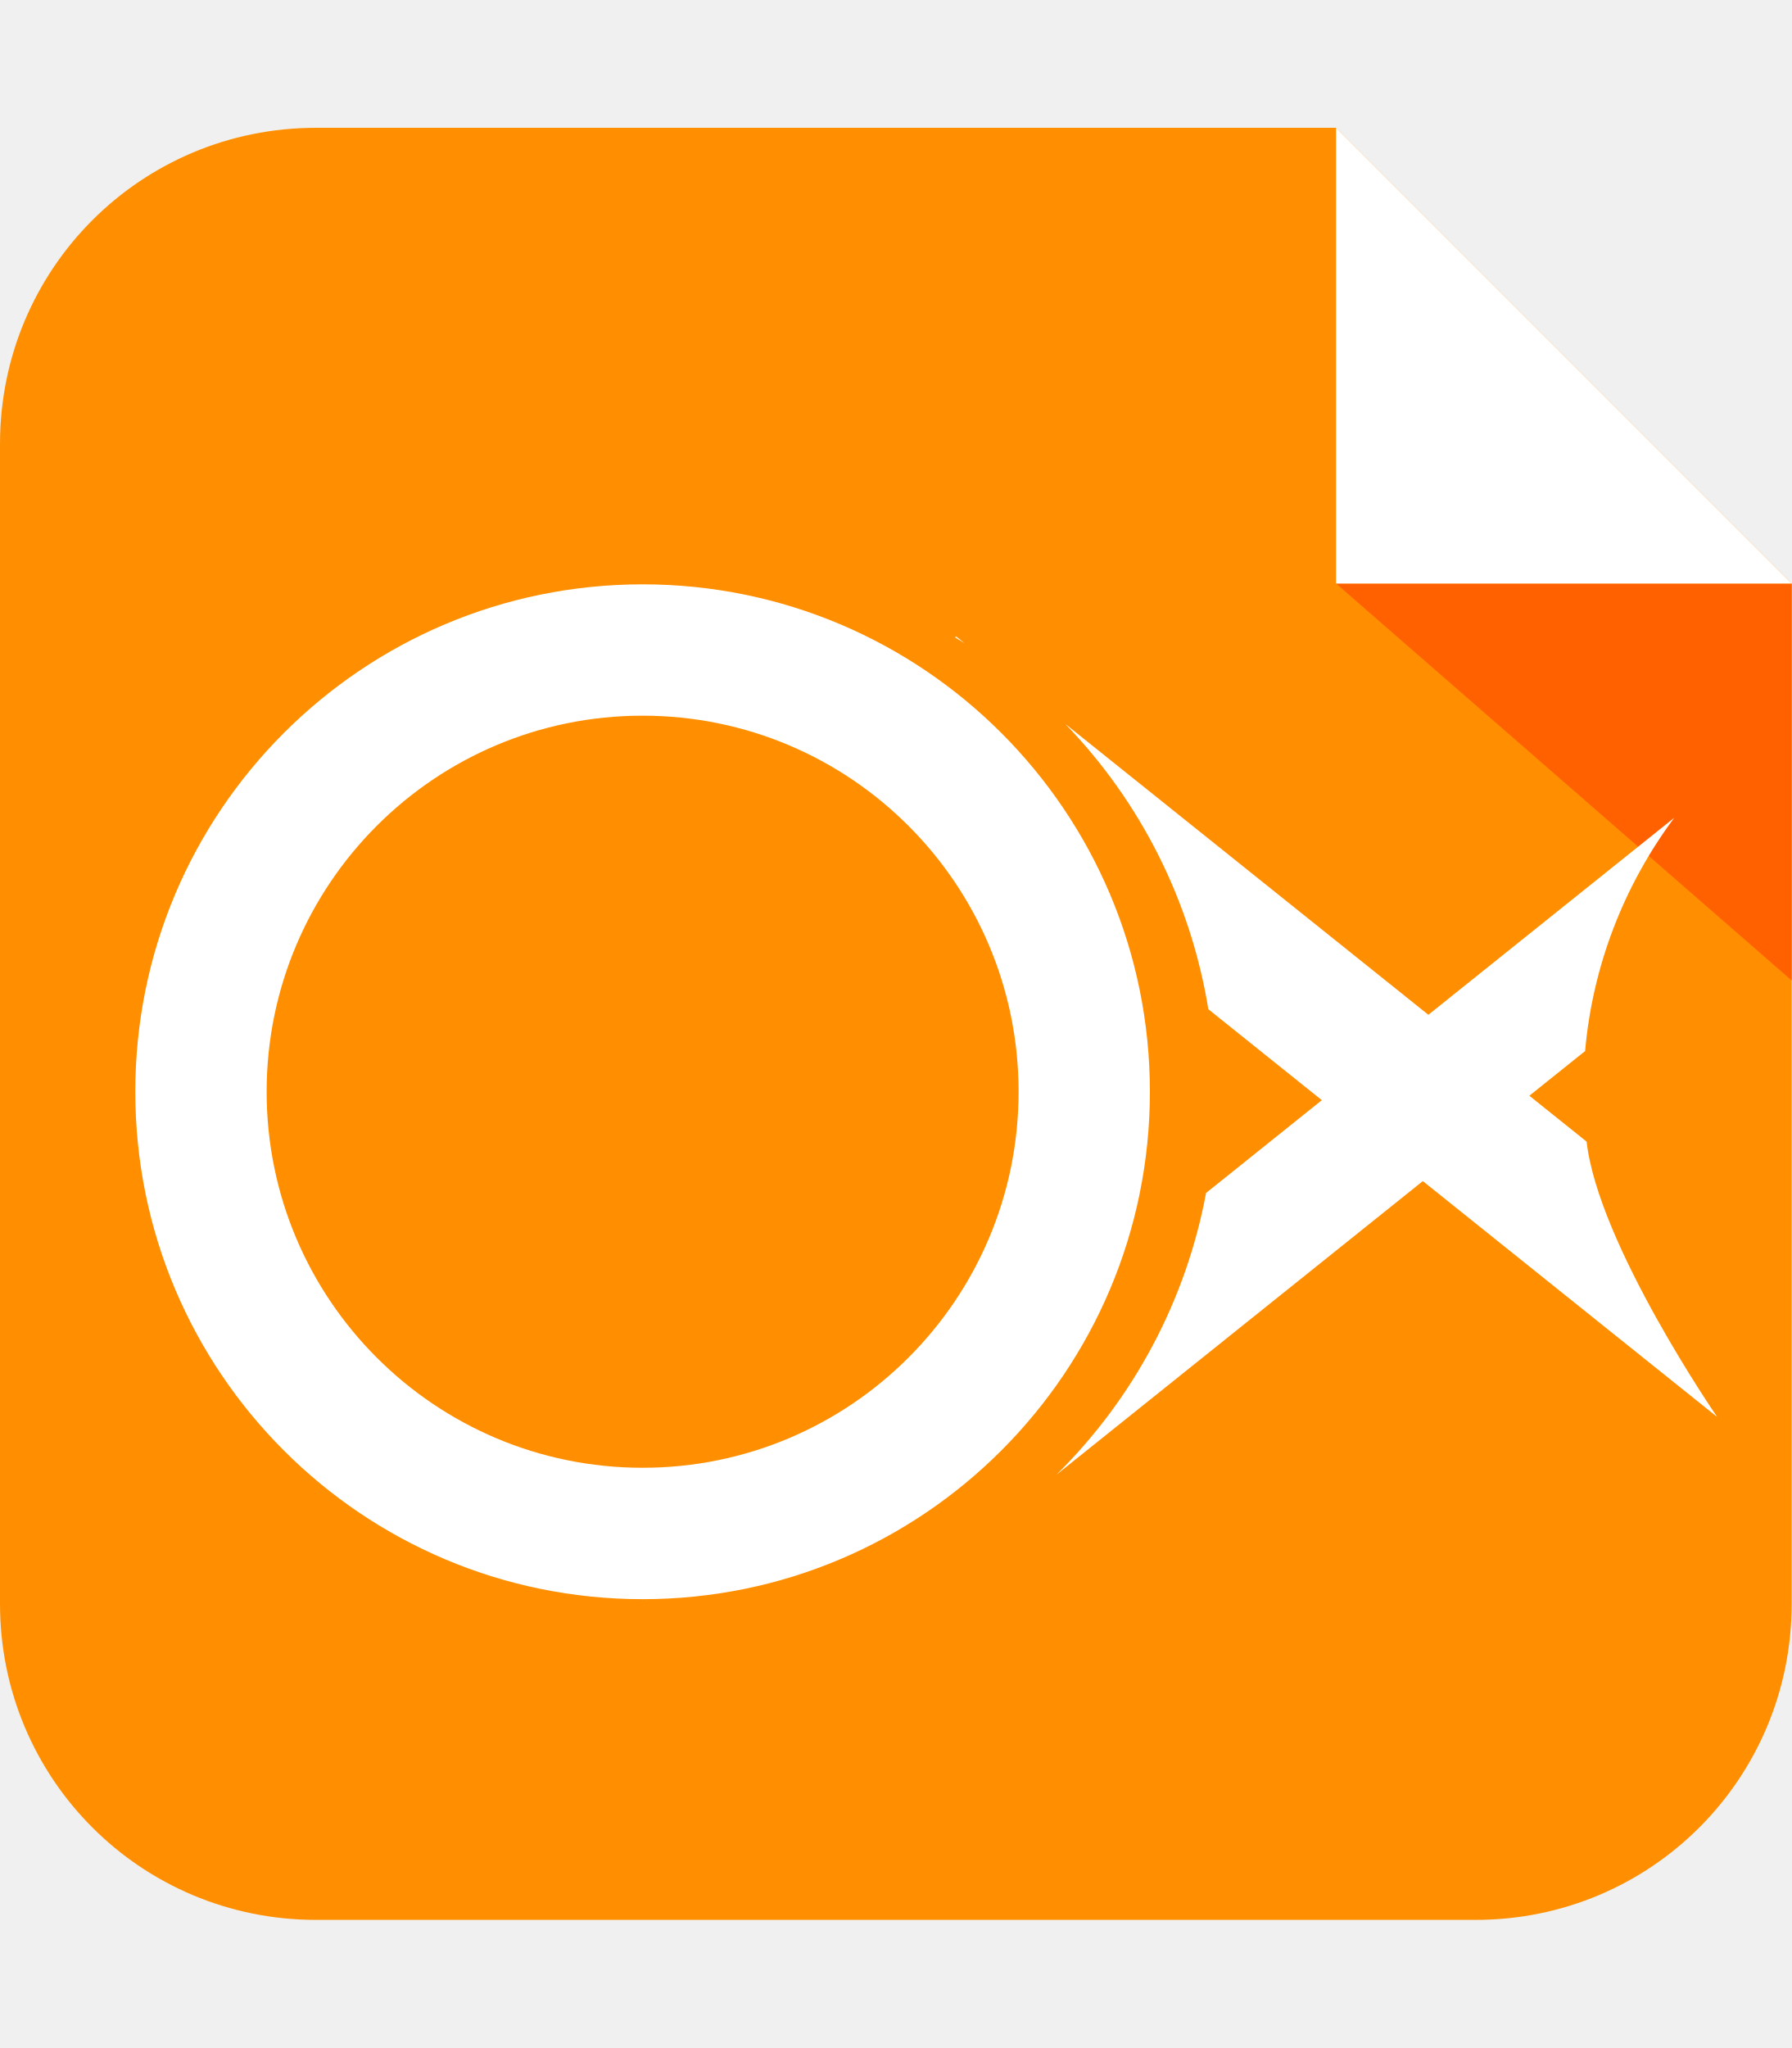
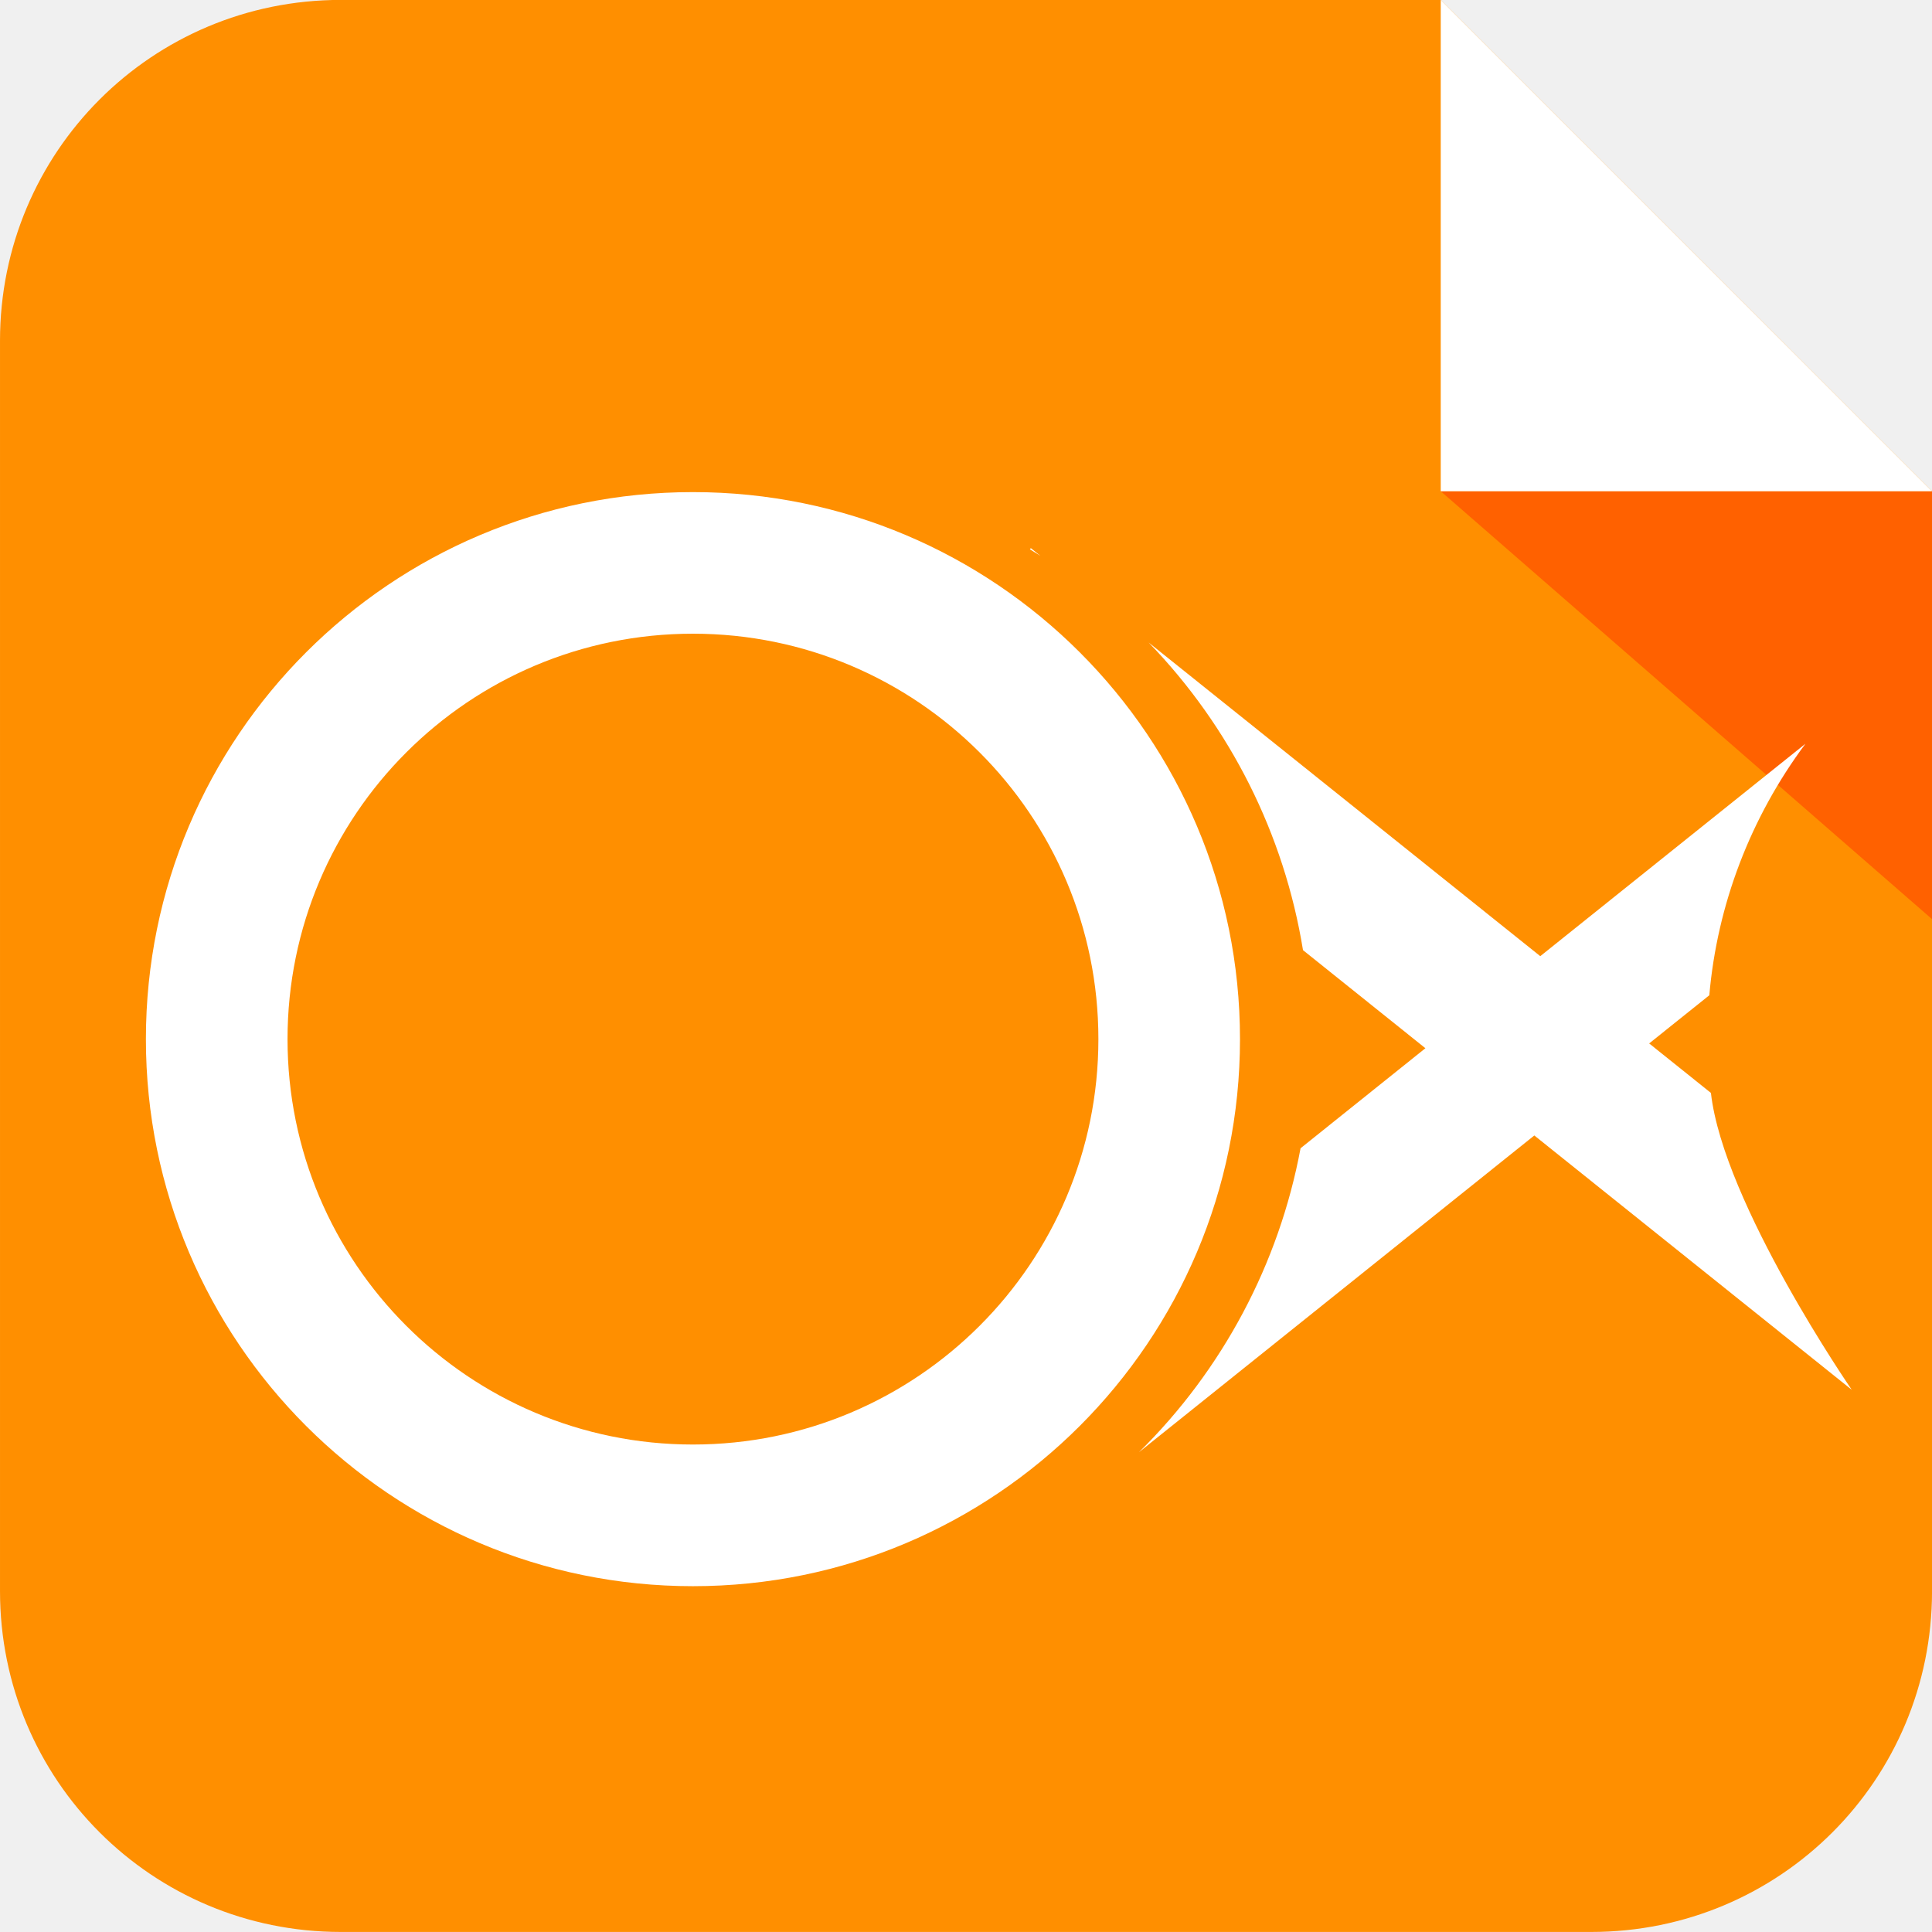
- <svg xmlns="http://www.w3.org/2000/svg" width="10.5pt" height="12pt" viewBox="0 0 3.704 4.233" version="1.1" id="svg1" xml:space="preserve">
+ <svg xmlns="http://www.w3.org/2000/svg" width="48pt" height="48pt" viewBox="0 0 16.933 16.933" version="1.1" id="svg1" xml:space="preserve">
  <defs id="defs1">
    <linearGradient id="swatch6">
      <stop style="stop-color:#7a858b;stop-opacity:1;" offset="0" id="stop6" />
    </linearGradient>
    <linearGradient id="linearGradient5052">
      <stop style="stop-color:#965c10;stop-opacity:1;" offset="0" id="stop5054" />
    </linearGradient>
  </defs>
-   <g id="layer5" transform="translate(-83.53334,-1492.007)">
-     <g id="g986-7" transform="matrix(0.00946775,0,0,0.00946775,69.45224,1461.546)">
-       <path id="path832-2-0-6-9-8-3" style="fill:#ff8f00;fill-opacity:1;fill-rule:evenodd;stroke-width:1.464;stroke-linecap:square;paint-order:stroke fill markers" d="m 1556.281,3245.231 c -38.232,0 -69.01,30.779 -69.01,69.01 v 253.22 c 0,38.232 30.779,69.01 69.01,69.01 h 253.218 c 38.232,0 69.01,-30.778 69.01,-69.01 v -222.738 l -99.49,-99.492 z" />
-       <path style="fill:#ff6100;fill-opacity:1;fill-rule:evenodd;stroke:none;stroke-width:0.265;stroke-linecap:square;stroke-opacity:1;paint-order:stroke fill markers" d="m 1779.019,3344.723 99.49,86.654 v -86.651 h -98.977 -0.452 z" id="path986-0" />
-       <path d="m 1878.51,3344.723 -99.49,-99.492 v 99.492 z" style="fill:#ffffff;fill-rule:evenodd;stroke:none;stroke-width:0.878;stroke-linecap:square;paint-order:stroke fill markers" id="path777-1-7-4-9-5-0-8-2" />
-       <g id="g5357-28-8-2-7-4-1-2-8-9-9" transform="matrix(6.257871,0,0,6.257871,-5093.493,-12769.713)" style="display:inline">
-         <path d="m 1074.021,2575.095 c -9.777,0 -17.702,7.925 -17.702,17.702 0,9.776 7.925,17.702 17.702,17.702 9.776,0 17.702,-7.925 17.702,-17.702 0,-9.777 -7.925,-17.702 -17.702,-17.702 z m 0,4.582 c 7.246,0 13.12,5.873 13.12,13.119 0,7.246 -5.874,13.119 -13.12,13.119 -7.246,0 -13.119,-5.874 -13.119,-13.119 2e-4,-7.246 5.874,-13.119 13.119,-13.119 z m 10.934,-2.769 -0.03,0.039 c 0.112,0.067 0.224,0.136 0.335,0.206 z m 3.813,3.055 c 2.642,2.73 4.385,6.204 4.994,9.954 l 3.961,3.174 -4.04,3.237 c -0.697,3.735 -2.522,7.168 -5.228,9.835 l 12.792,-10.249 10.272,8.229 c 0,0 -4.15,-6.022 -4.557,-9.606 l -1.998,-1.601 1.946,-1.559 c 0.257,-2.936 1.332,-5.749 3.111,-8.139 l -8.581,6.874 z" style="display:inline;fill:#ffffff;fill-opacity:1;stroke:none;stroke-width:2.163;stroke-linejoin:round;stroke-miterlimit:4;stroke-dasharray:12.977, 2.163;stroke-dashoffset:0;stroke-opacity:1" id="path1-9-9-1-7-8-2-3-01-1-6-4" />
+   <g id="layer5" transform="translate(-170.8896,-1514.947)">
+     <g id="g986-7-7-2-4" transform="matrix(0.04328113,0,0,0.04328113,106.5189,1374.489)">
+       <path id="path832-2-0-6-9-8-3-1-2-6" style="fill:#ff8f00;fill-opacity:1;fill-rule:evenodd;stroke-width:1.464;stroke-linecap:square;paint-order:stroke fill markers" d="m 1556.281,3245.231 c -38.232,0 -69.01,30.779 -69.01,69.01 v 253.22 c 0,38.232 30.779,69.01 69.01,69.01 h 253.218 c 38.232,0 69.01,-30.778 69.01,-69.01 v -222.738 l -99.49,-99.492 z" />
+       <path style="fill:#ff6100;fill-opacity:1;fill-rule:evenodd;stroke:none;stroke-width:0.265;stroke-linecap:square;stroke-opacity:1;paint-order:stroke fill markers" d="m 1779.019,3344.723 99.49,86.654 v -86.651 h -98.977 -0.452 z" id="path986-0-6-9-9" />
+       <path d="m 1878.51,3344.723 -99.49,-99.492 v 99.492 z" style="fill:#ffffff;fill-rule:evenodd;stroke:none;stroke-width:0.878;stroke-linecap:square;paint-order:stroke fill markers" id="path777-1-7-4-9-5-0-8-2-1-3-9" />
+       <g id="g5357-28-8-2-7-4-1-2-8-9-9-3-8-4" transform="matrix(6.257871,0,0,6.257871,-5093.493,-12769.713)" style="display:inline">
+         <path d="m 1074.021,2575.095 c -9.777,0 -17.702,7.925 -17.702,17.702 0,9.776 7.925,17.702 17.702,17.702 9.776,0 17.702,-7.925 17.702,-17.702 0,-9.777 -7.925,-17.702 -17.702,-17.702 z m 0,4.582 c 7.246,0 13.12,5.873 13.12,13.119 0,7.246 -5.874,13.119 -13.12,13.119 -7.246,0 -13.119,-5.874 -13.119,-13.119 2e-4,-7.246 5.874,-13.119 13.119,-13.119 z m 10.934,-2.769 -0.03,0.039 c 0.112,0.067 0.224,0.136 0.335,0.206 z m 3.813,3.055 c 2.642,2.73 4.385,6.204 4.994,9.954 l 3.961,3.174 -4.04,3.237 c -0.697,3.735 -2.522,7.168 -5.228,9.835 l 12.792,-10.249 10.272,8.229 c 0,0 -4.15,-6.022 -4.557,-9.606 l -1.998,-1.601 1.946,-1.559 c 0.257,-2.936 1.332,-5.749 3.111,-8.139 l -8.581,6.874 z" style="display:inline;fill:#ffffff;fill-opacity:1;stroke:none;stroke-width:2.163;stroke-linejoin:round;stroke-miterlimit:4;stroke-dasharray:12.977, 2.163;stroke-dashoffset:0;stroke-opacity:1" id="path1-9-9-1-7-8-2-3-01-1-6-4-1-6-1" />
      </g>
    </g>
  </g>
</svg>
